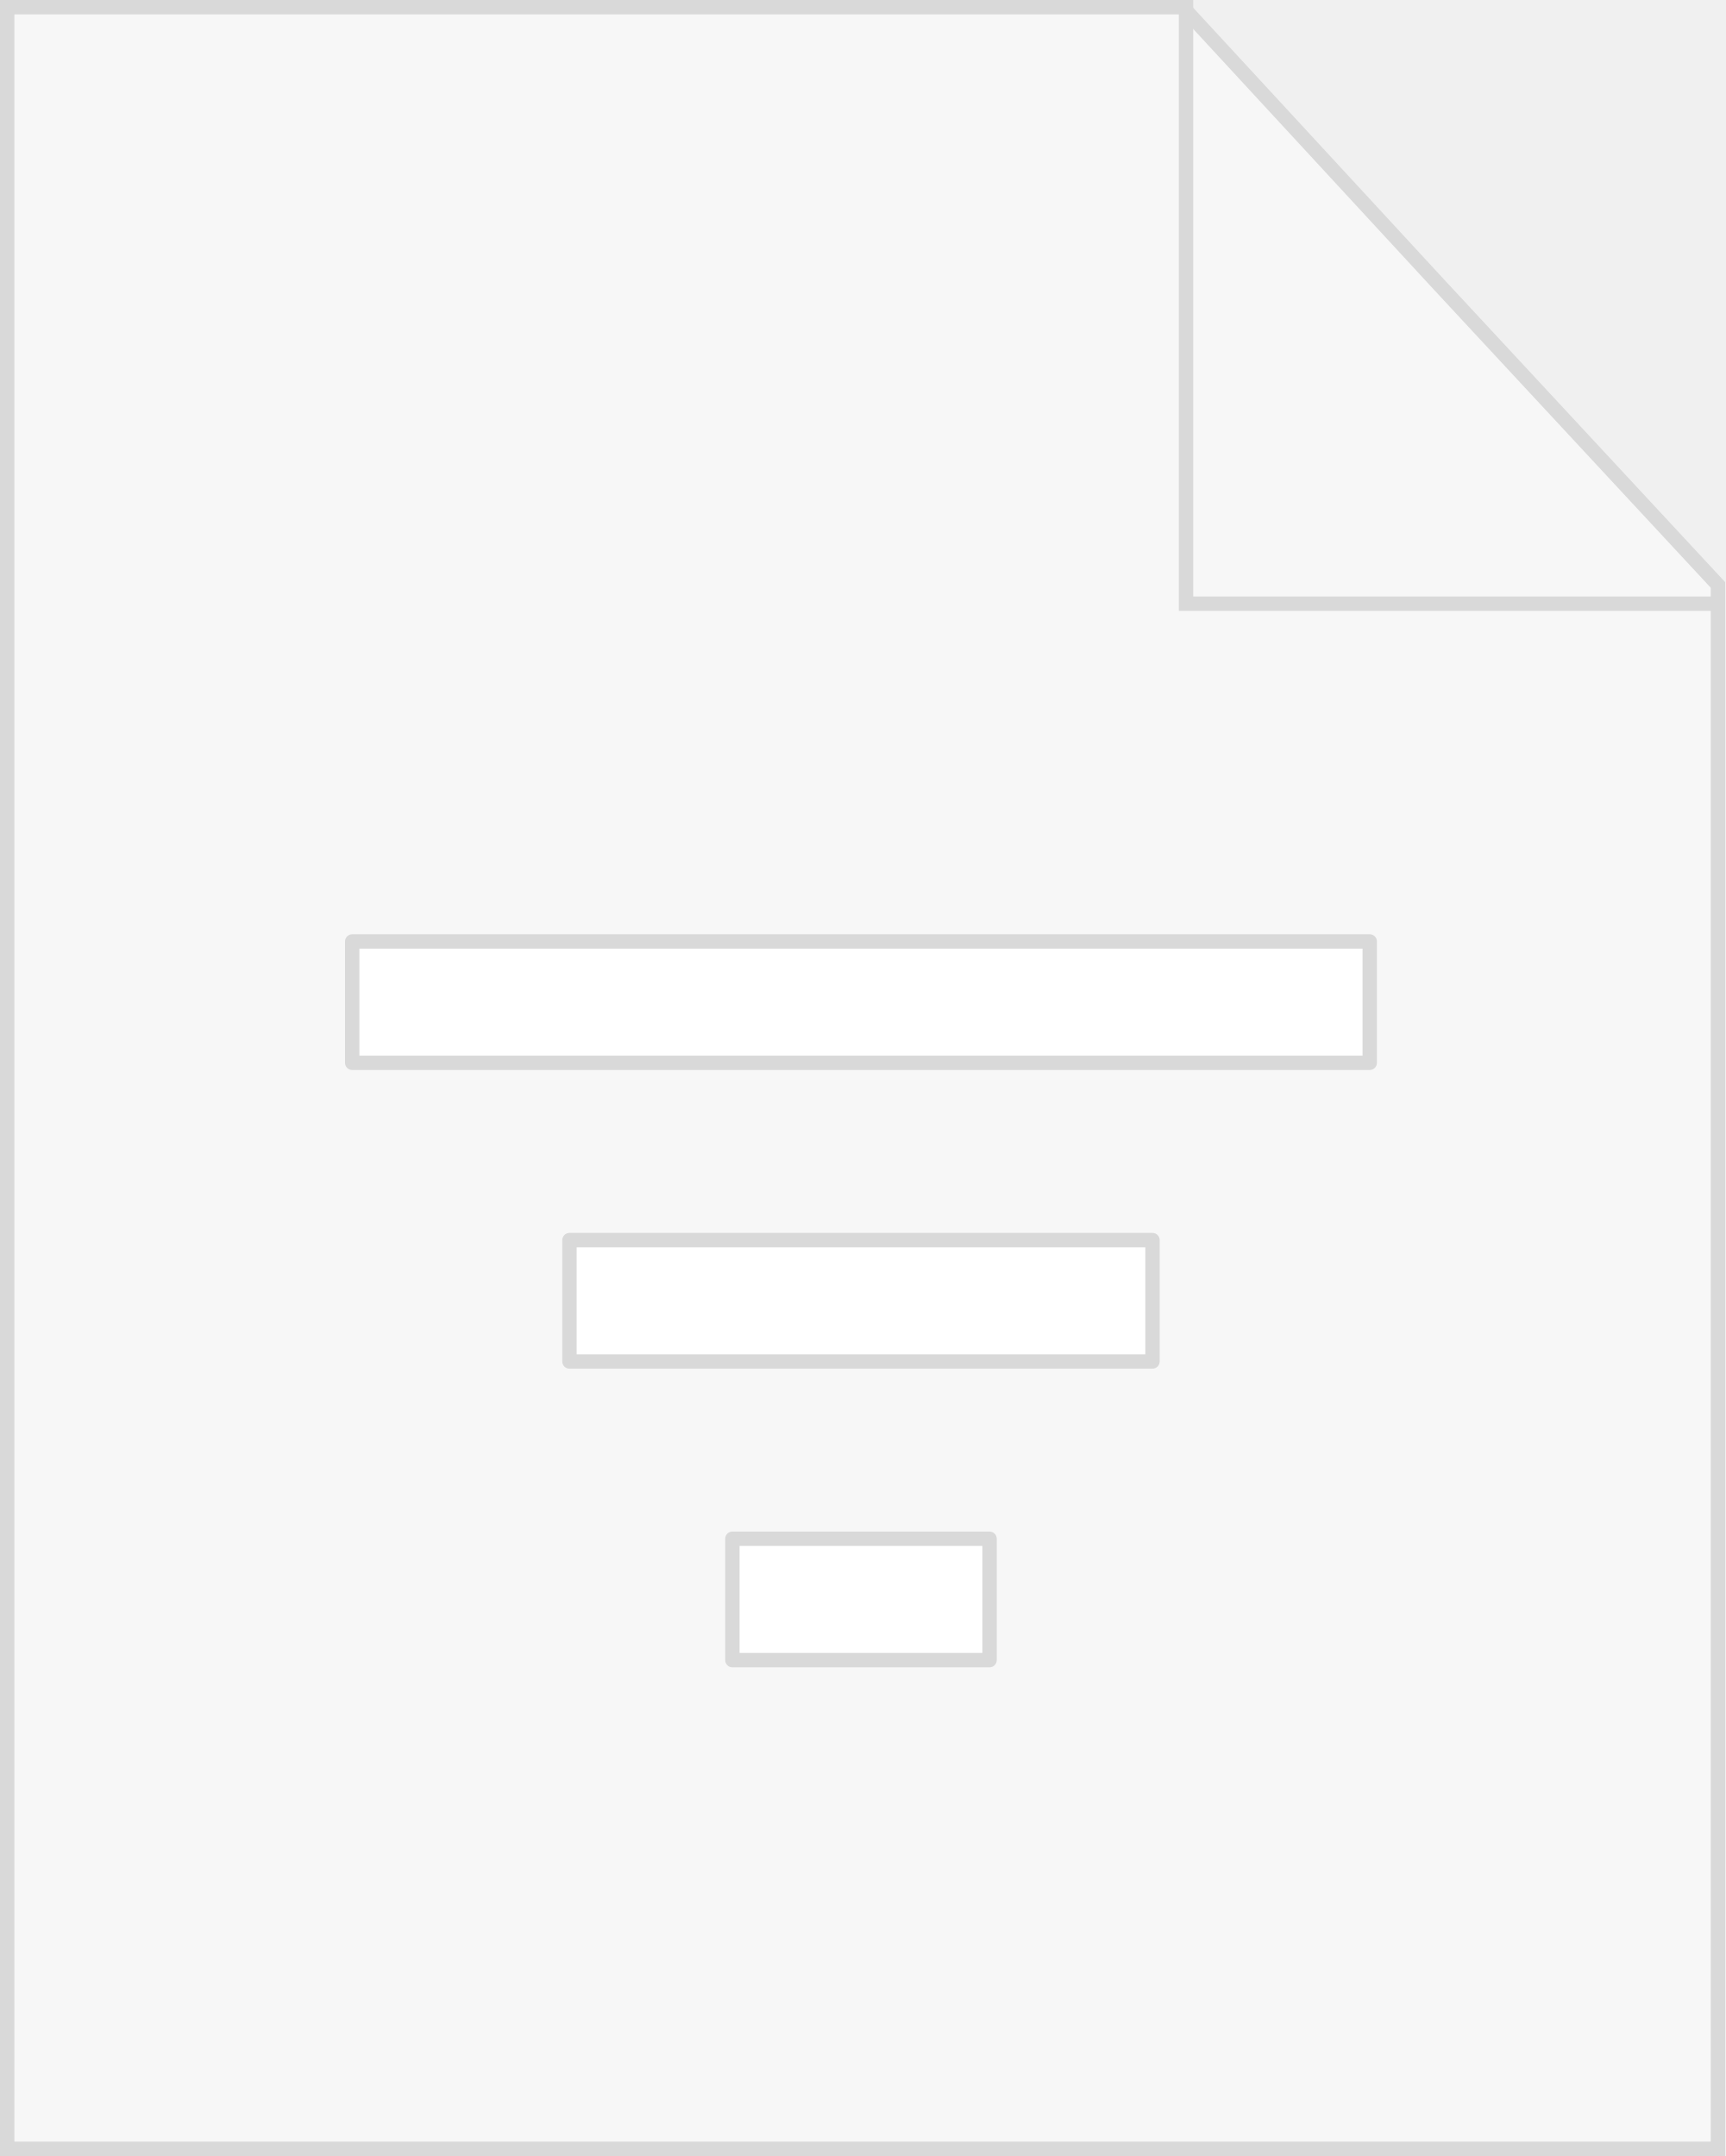
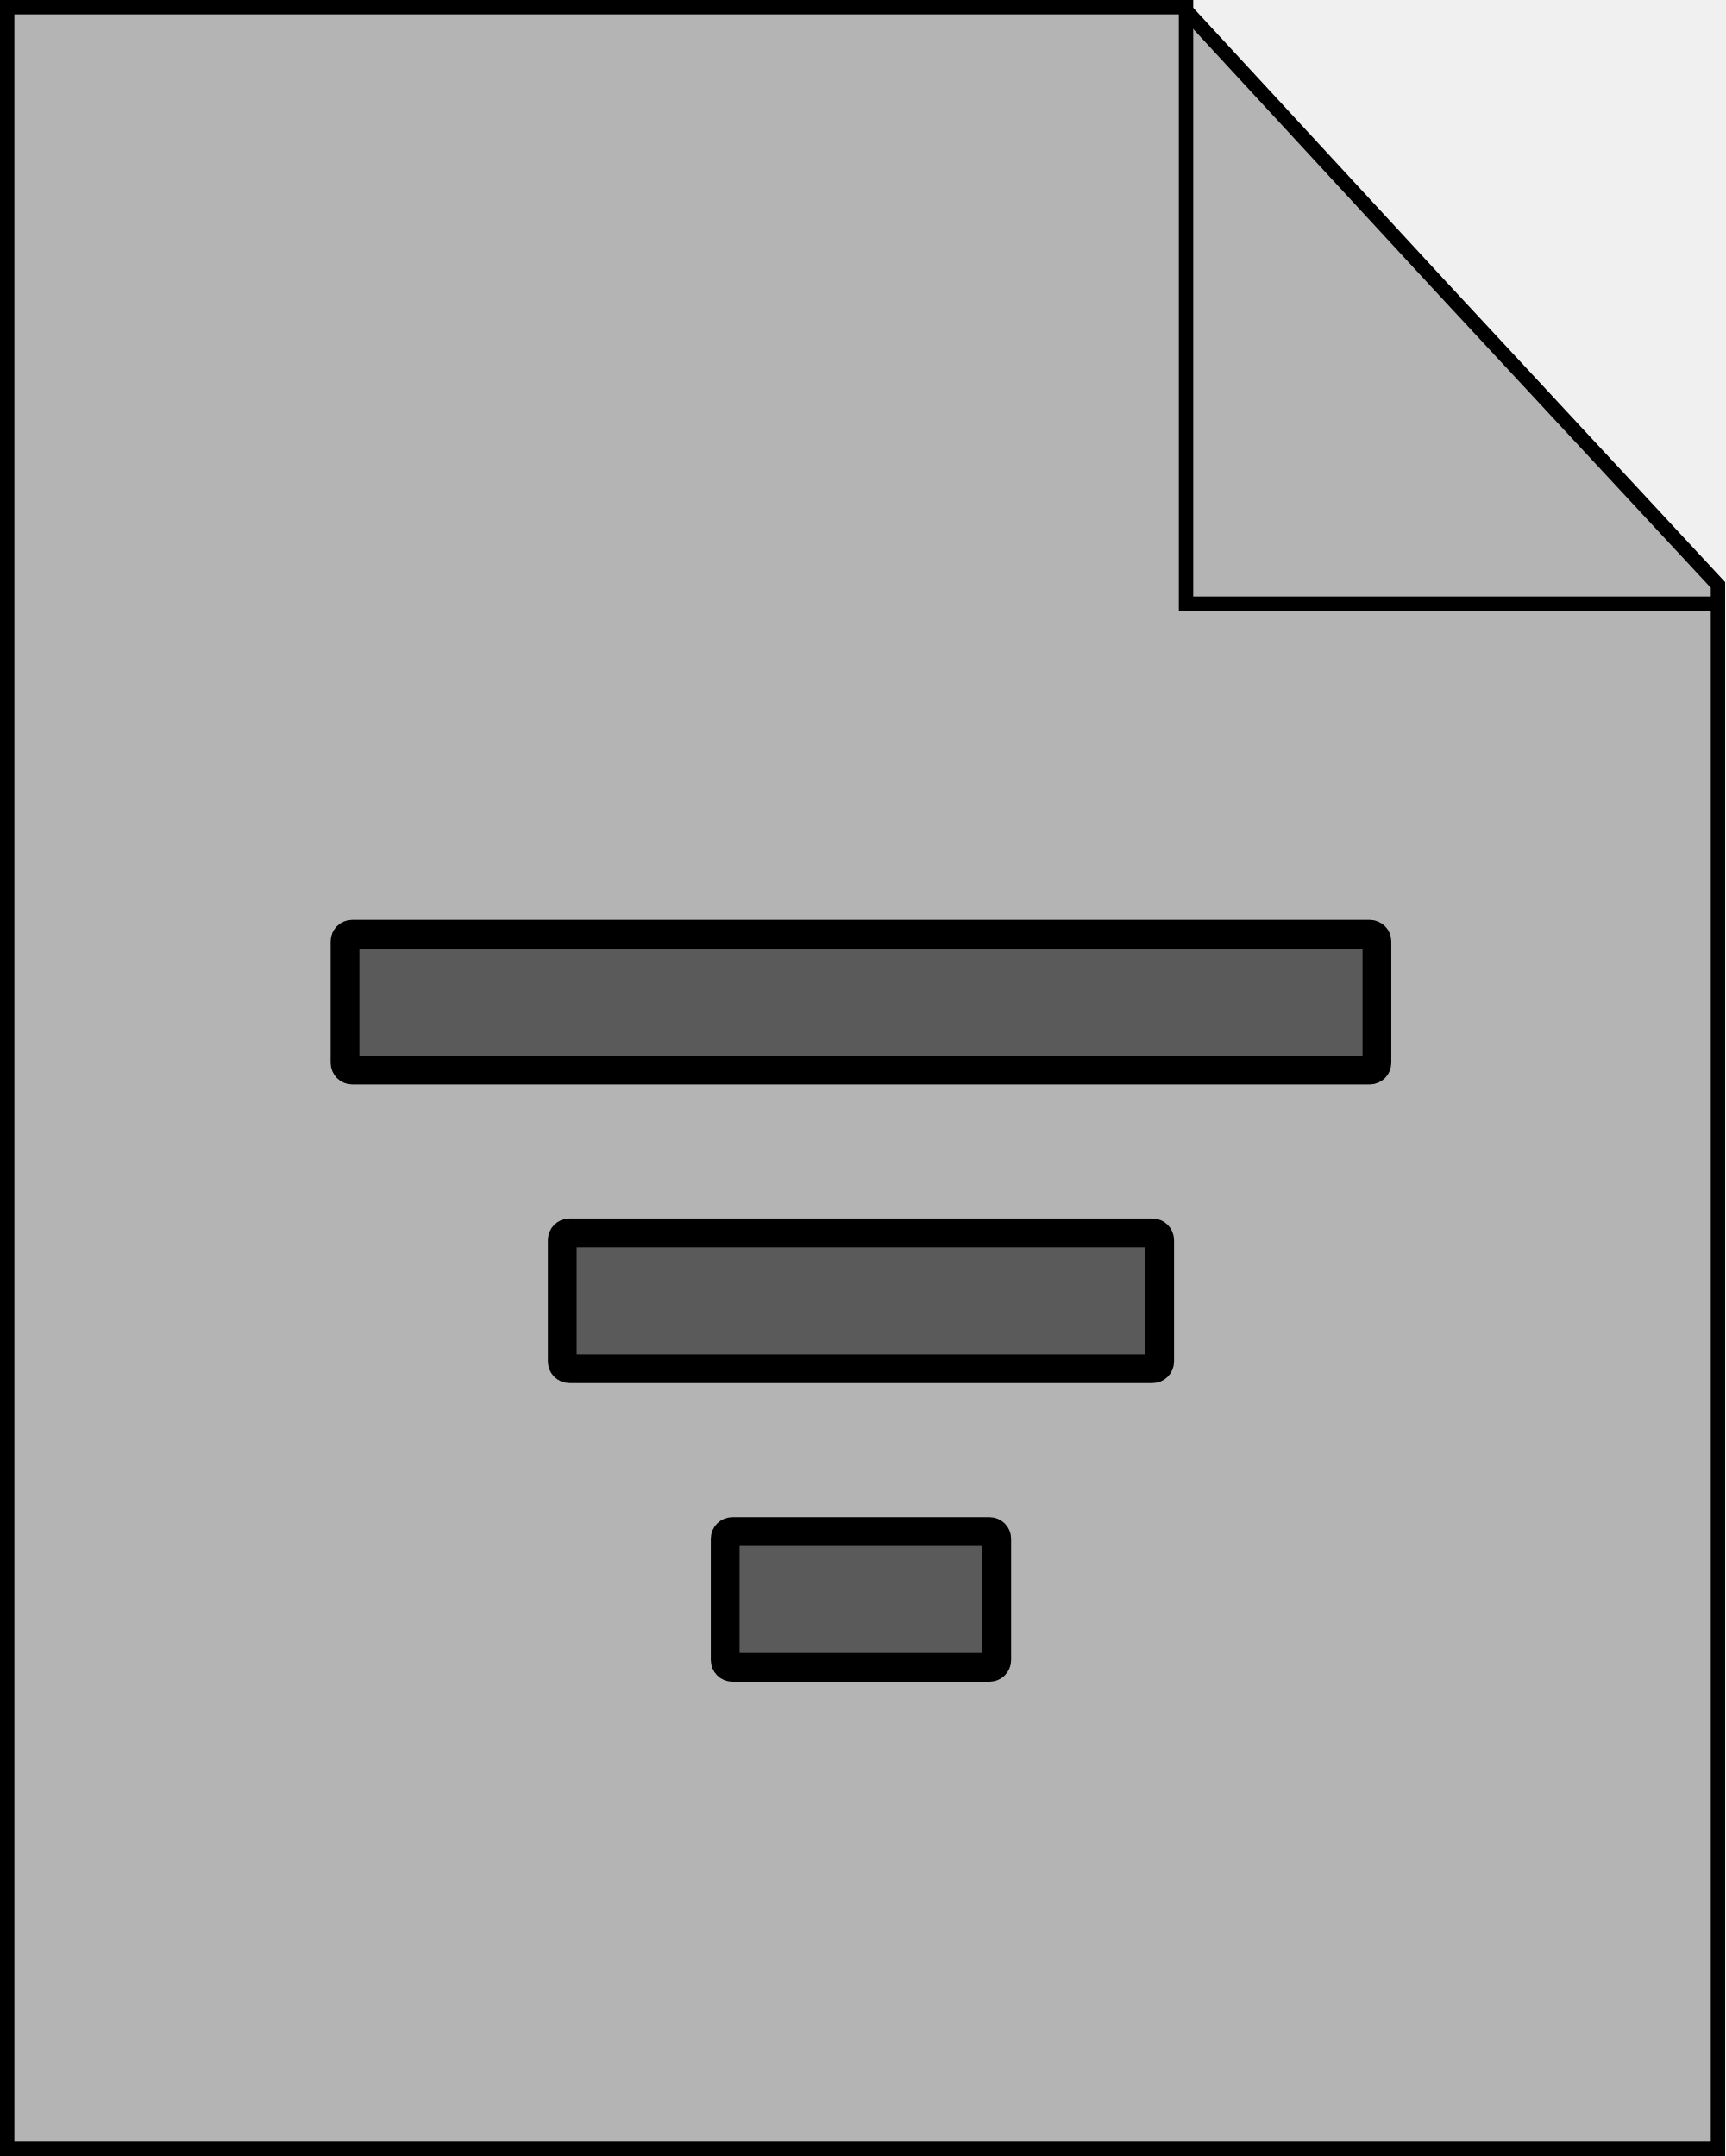
- <svg xmlns="http://www.w3.org/2000/svg" width="120" height="150" viewBox="0 0 120 150" fill="none">
-   <path d="M100.133 19.839L100.134 19.84L119.5 40.696V149.5H0.5V0.5H82.281L100.133 19.839Z" fill="#F7F7F7" stroke="#D9D9D9" />
-   <path d="M82.5 0V42H120" stroke="#D9D9D9" />
-   <mask id="path-3-inside-1_738_30486" fill="white">
-     <rect x="24" y="65" width="71.778" height="9.444" rx="0.5" />
-   </mask>
-   <rect x="24" y="65" width="71.778" height="9.444" rx="0.5" fill="white" stroke="#D9D9D9" stroke-width="2" mask="url(#path-3-inside-1_738_30486)" />
-   <mask id="path-4-inside-2_738_30486" fill="white">
-     <rect x="39.111" y="85.778" width="41.556" height="9.444" rx="0.5" />
-   </mask>
-   <rect x="39.111" y="85.778" width="41.556" height="9.444" rx="0.5" fill="white" stroke="#D9D9D9" stroke-width="2" mask="url(#path-4-inside-2_738_30486)" />
-   <mask id="path-5-inside-3_738_30486" fill="white">
-     <rect x="50.444" y="106.556" width="18.889" height="9.444" rx="0.5" />
-   </mask>
-   <rect x="50.444" y="106.556" width="18.889" height="9.444" rx="0.5" fill="white" stroke="#D9D9D9" stroke-width="2" mask="url(#path-5-inside-3_738_30486)" />
+ <svg xmlns="http://www.w3.org/2000/svg" viewBox="0 0 120 150" fill="none">
+   <path d="M100.133 19.839L100.134 19.84L119.5 40.696V149.5H0.5V0.5H82.281L100.133 19.839Z" fill="currentColor" fill-opacity="0.25" stroke="currentColor" stroke-opacity="1" />
+   <path d="M82.5 0V42H120" stroke="currentColor" stroke-opacity="1" />
+   <rect x="24" y="65" width="71.778" height="9.444" rx="0.5" fill="currentColor" fill-opacity="0.5" stroke="currentColor" stroke-opacity="1" stroke-width="2" mask="url(#path-3-inside-1_738_30486)" />
+   <rect x="39.111" y="85.778" width="41.556" height="9.444" rx="0.5" fill="currentColor" fill-opacity="0.5" stroke="currentColor" stroke-opacity="1" stroke-width="2" mask="url(#path-4-inside-2_738_30486)" />
+   <rect x="50.444" y="106.556" width="18.889" height="9.444" rx="0.5" fill="currentColor" fill-opacity="0.5" stroke="currentColor" stroke-opacity="1" stroke-width="2" mask="url(#path-5-inside-3_738_30486)" />
</svg>
